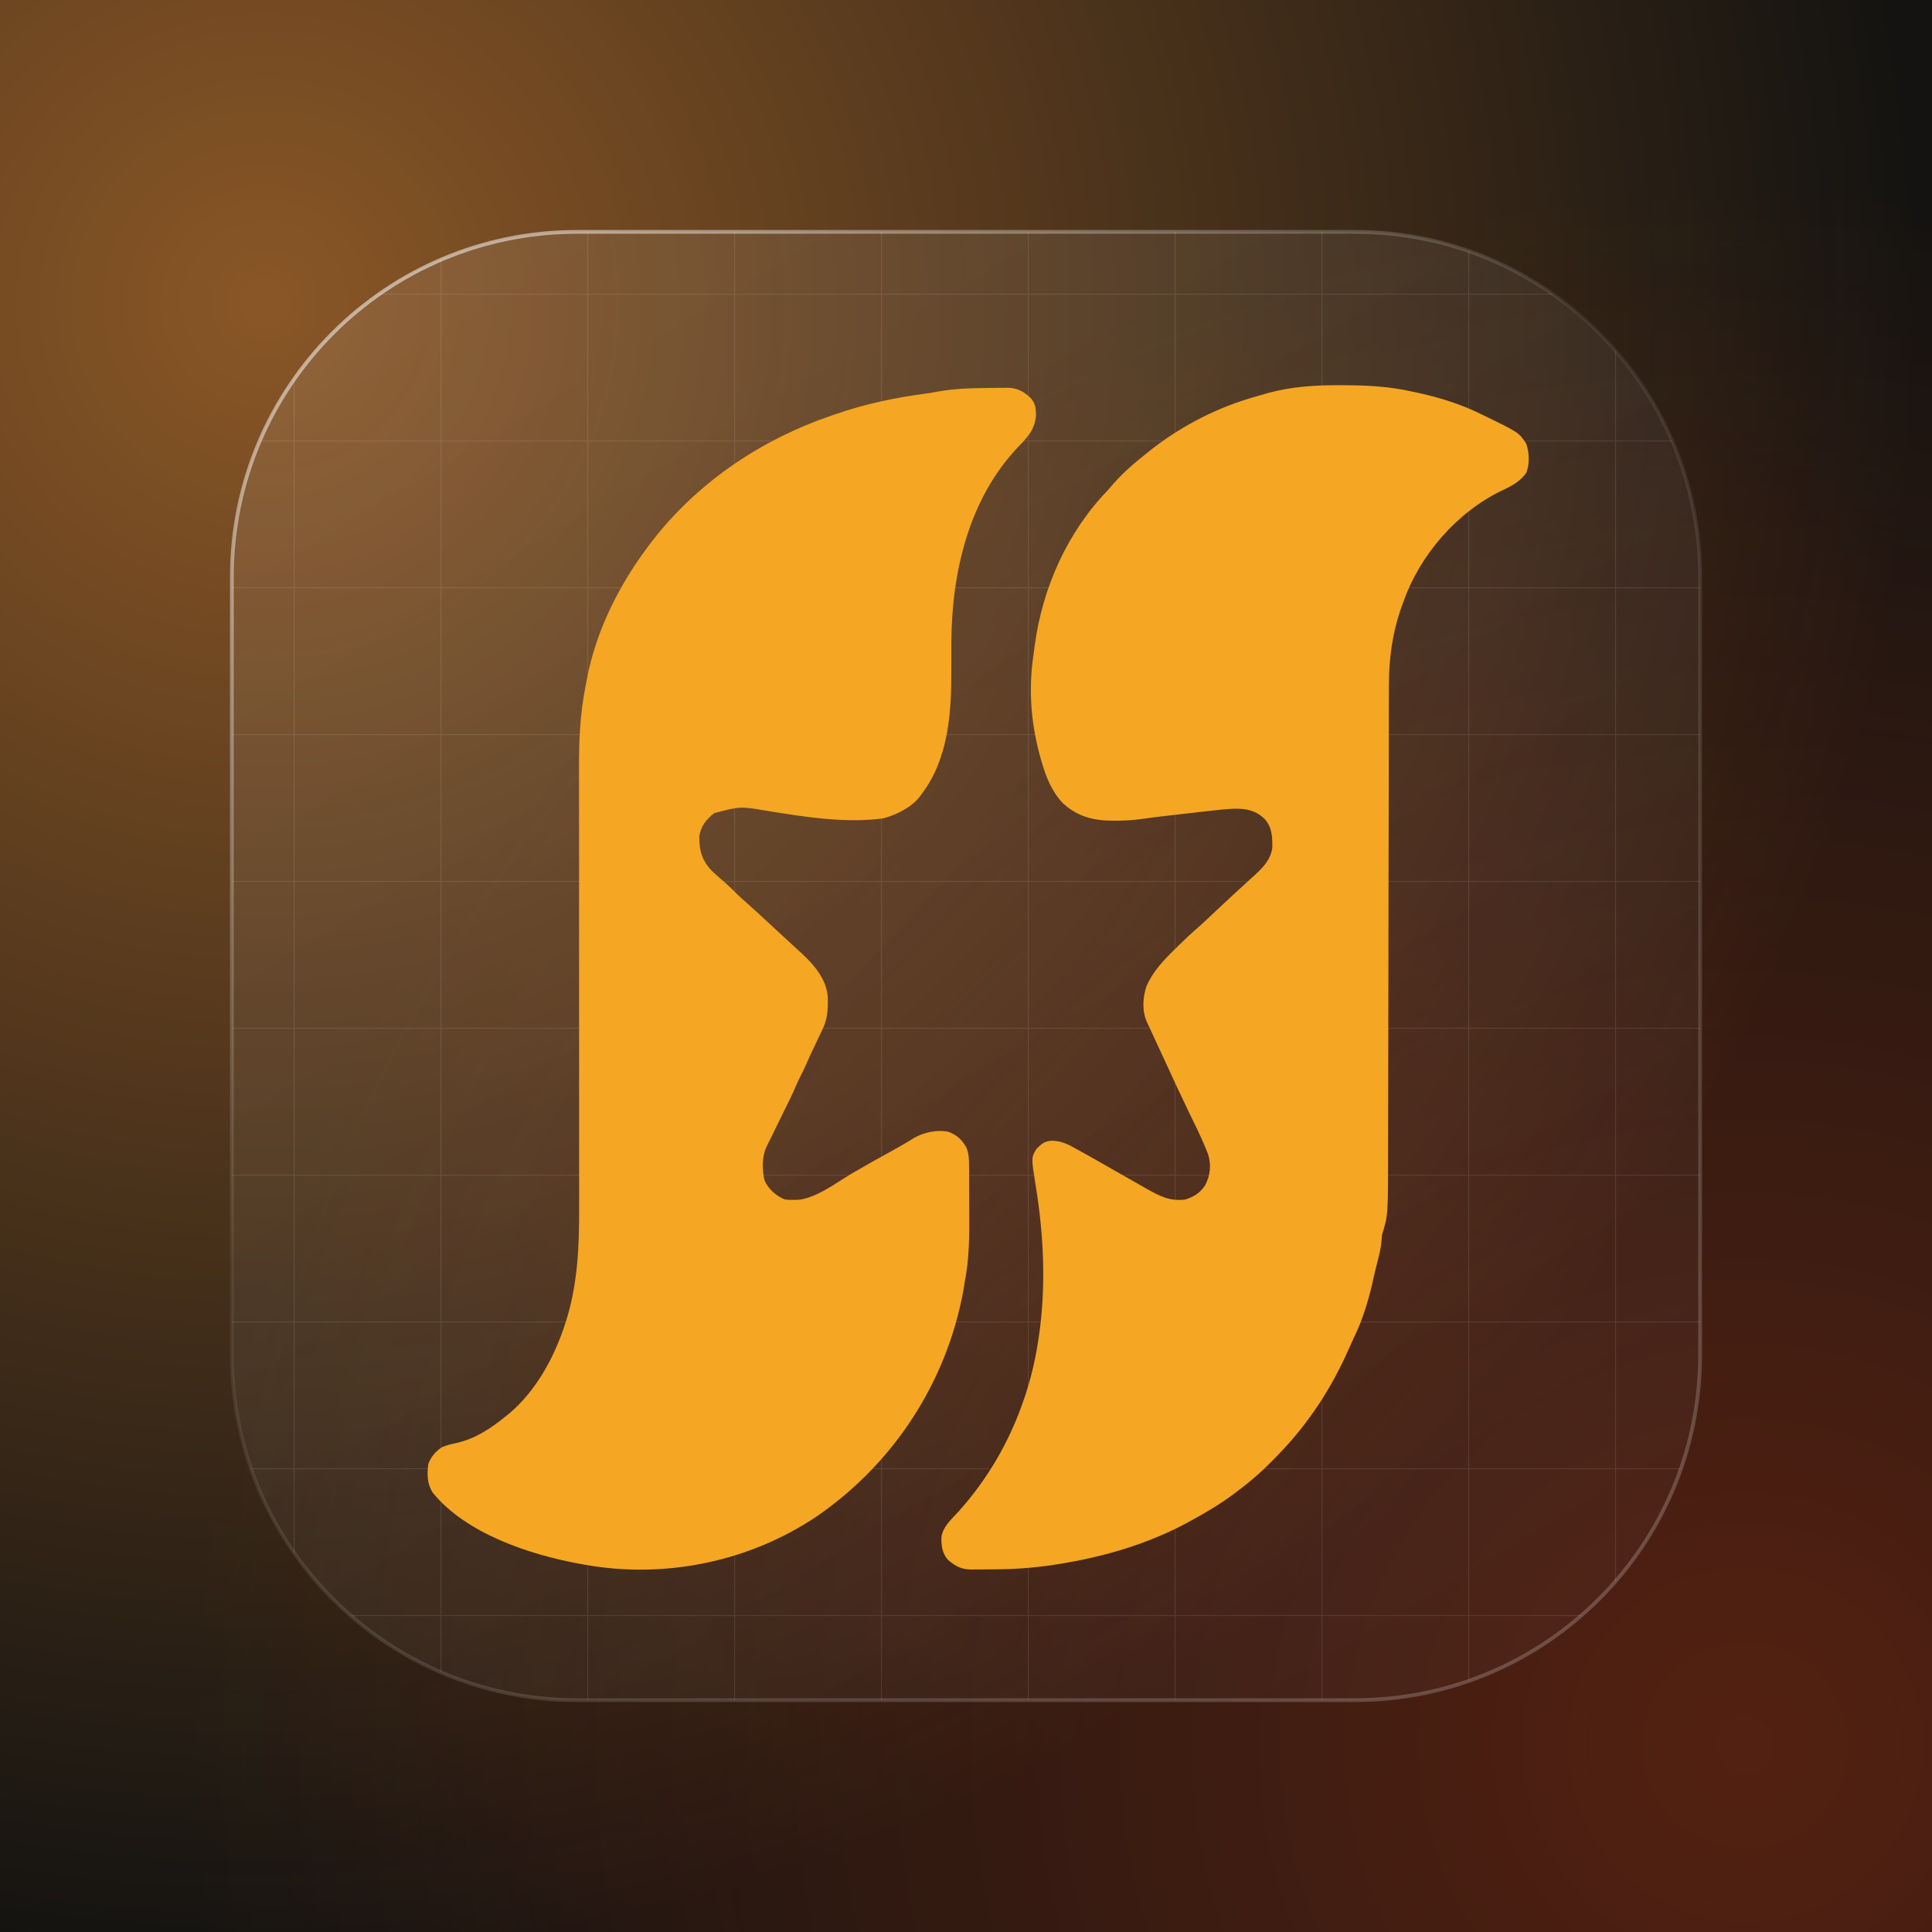
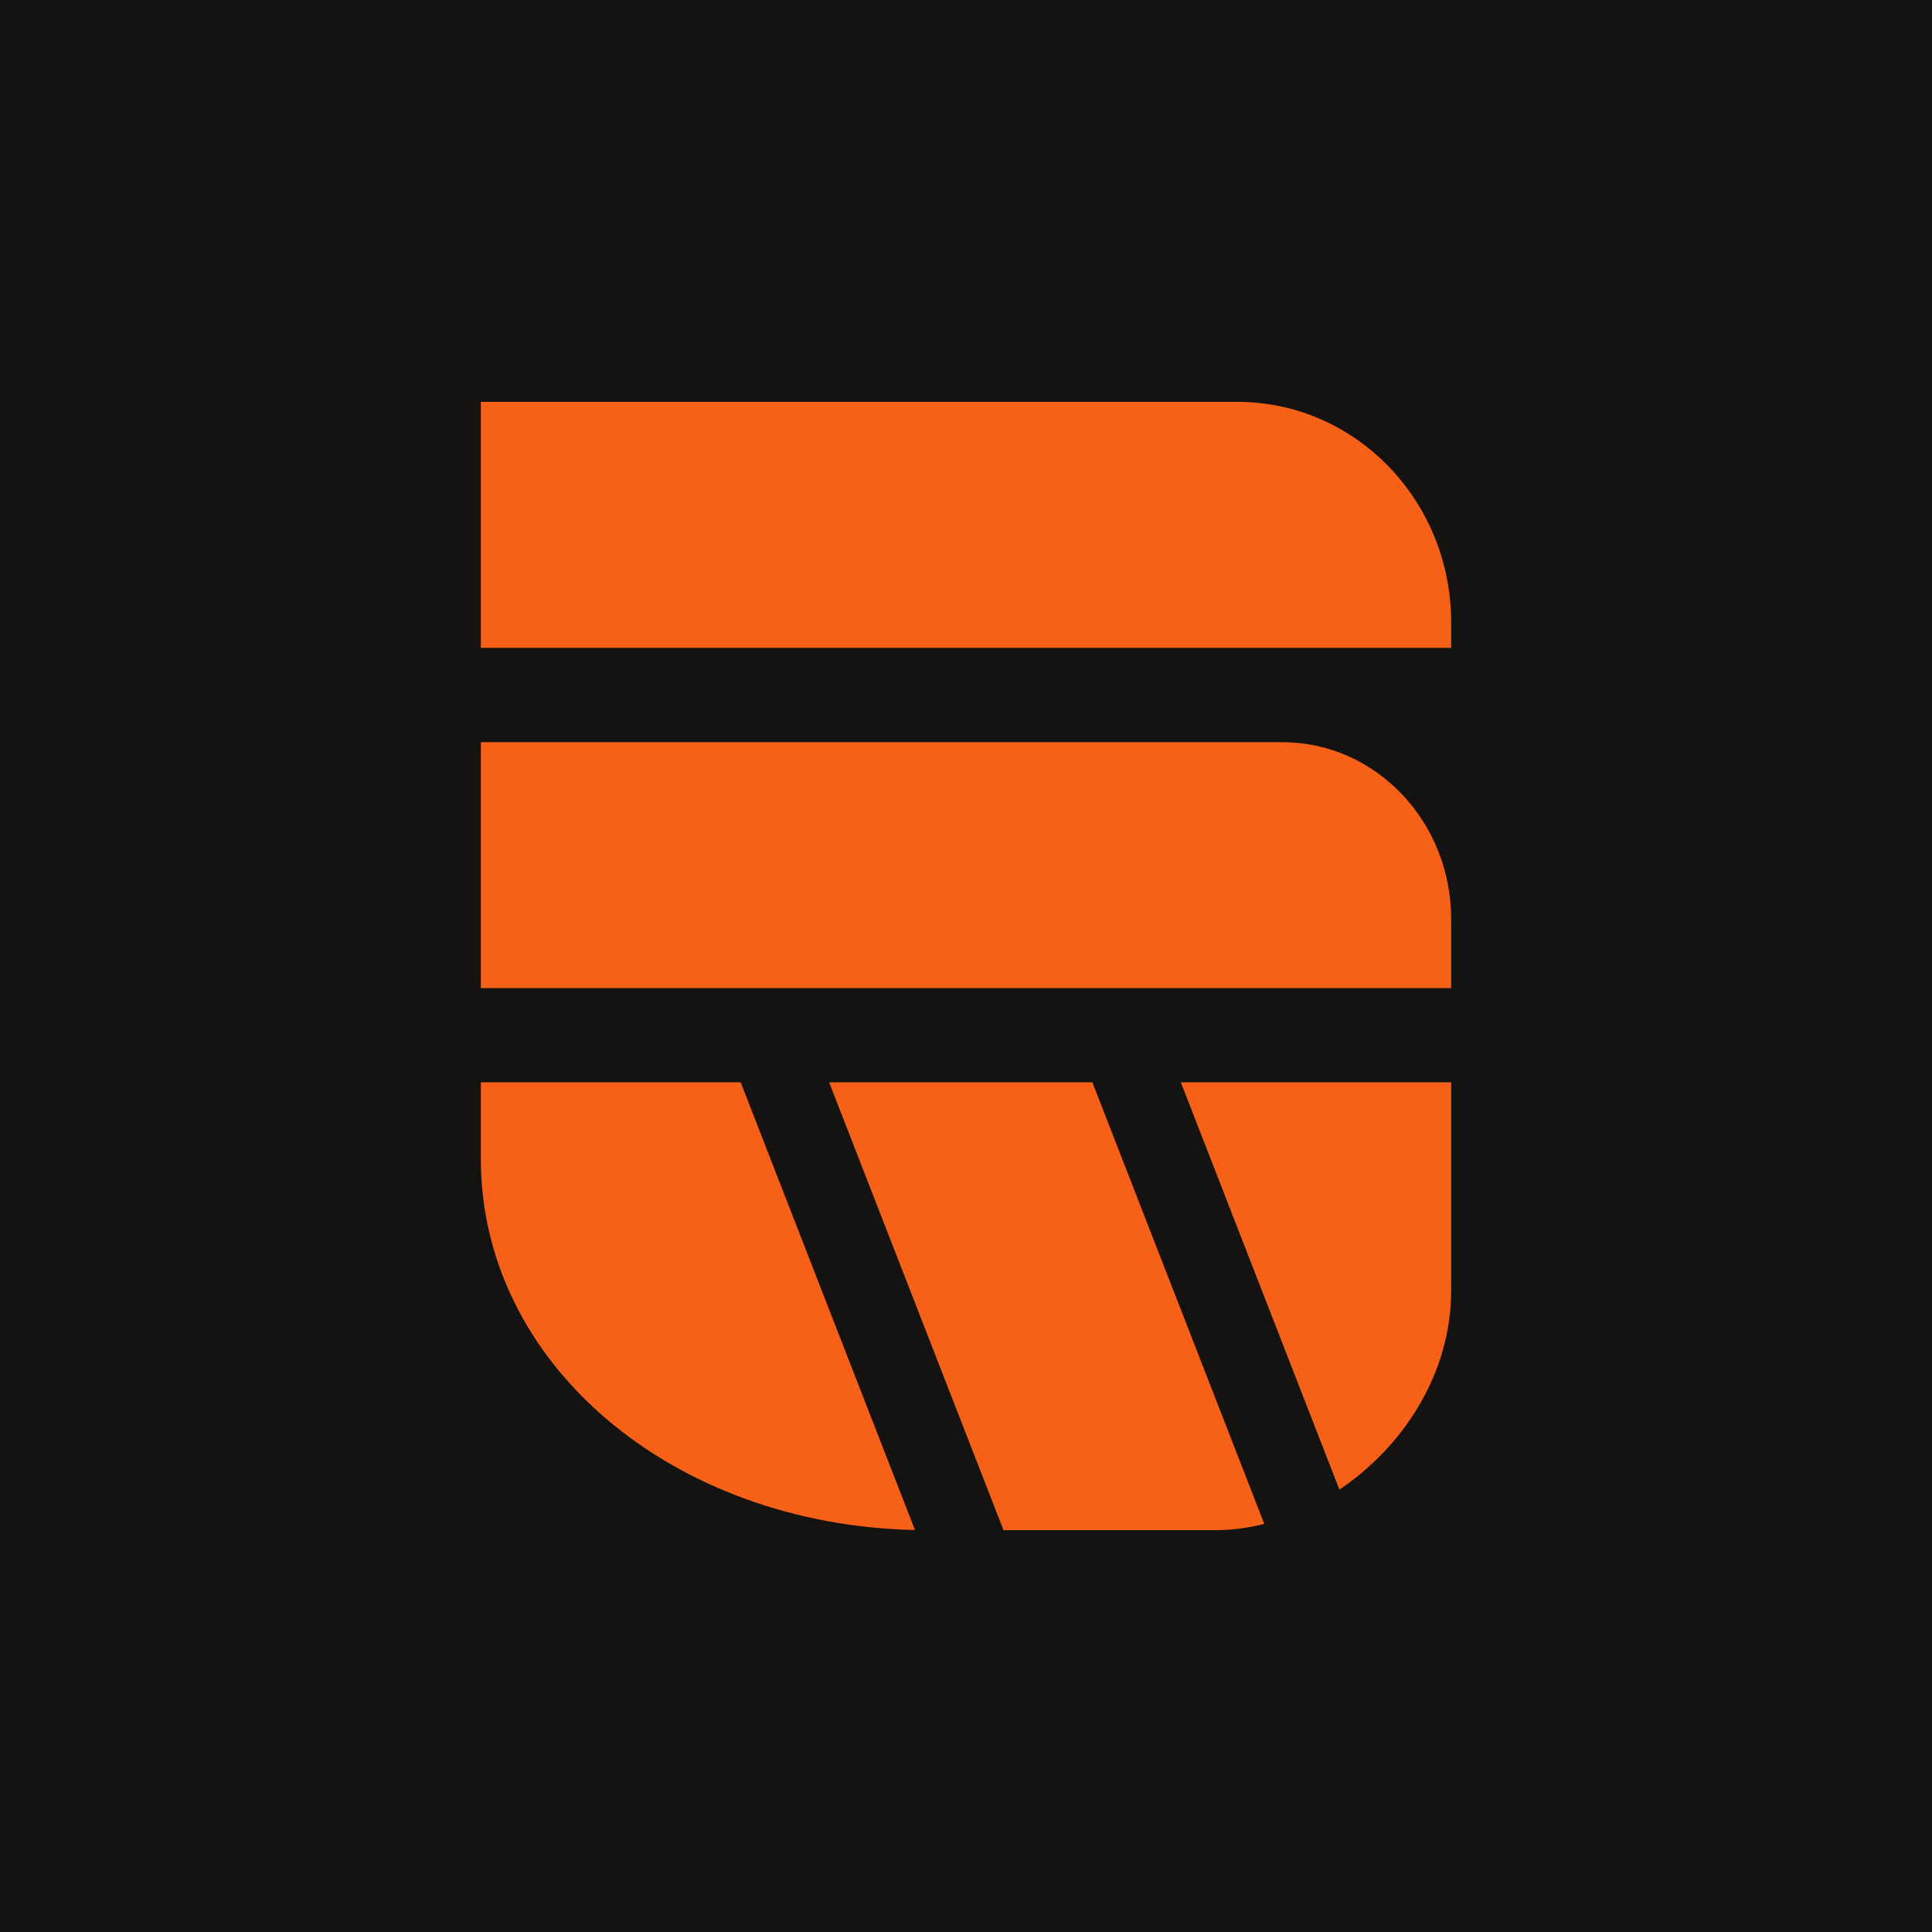
- <svg xmlns="http://www.w3.org/2000/svg" width="1024" height="1024" viewBox="0 0 1024 1024">
-   <defs>
-     <g id="m">
-       <path d="M0 0 C1.805 -0.017 3.61 -0.042 5.415 -0.076 C7.985 -0.118 10.552 -0.124 13.121 -0.12 C13.888 -0.136 14.656 -0.152 15.446 -0.169 C22.096 -0.086 26.798 2.488 31.57 7.059 C34.766 10.57 35.274 13.794 35.414 18.474 C34.905 28.984 29.67 34.587 22.657 41.794 C-12.163 78.405 -24.141 130.274 -24.422 179.415 C-24.426 180.093 -24.43 180.77 -24.435 181.468 C-24.469 187.72 -24.469 193.972 -24.446 200.225 C-24.36 229.747 -26.612 261.995 -45.086 286.474 C-45.492 287.059 -45.898 287.644 -46.316 288.247 C-52.211 296.174 -63.099 301.645 -72.488 304.103 C-98.564 307.828 -128.437 303.085 -154.154 298.917 C-173.718 295.574 -173.718 295.574 -192.086 300.474 C-197.555 304.867 -201.538 309.623 -202.554 316.771 C-202.649 327.259 -200.62 334.082 -193.273 341.661 C-189.936 344.785 -186.485 347.78 -183.019 350.759 C-181.131 352.434 -179.354 354.173 -177.586 355.974 C-174.658 358.947 -171.591 361.686 -168.433 364.411 C-163.798 368.484 -159.302 372.711 -154.778 376.906 C-152.64 378.887 -150.495 380.86 -148.35 382.833 C-146.191 384.823 -144.037 386.819 -141.883 388.814 C-139.902 390.643 -137.911 392.462 -135.922 394.282 C-134.497 395.596 -133.072 396.91 -131.648 398.224 C-130.986 398.826 -130.323 399.427 -129.641 400.047 C-121.056 408.005 -112.386 418.485 -111.75 430.646 C-111.571 439.512 -111.925 446.506 -116.086 454.474 C-117.215 456.841 -118.327 459.216 -119.439 461.591 C-120.602 464.062 -121.781 466.524 -122.964 468.986 C-124.27 471.717 -125.527 474.456 -126.707 477.243 C-128.254 480.868 -130.006 484.345 -131.804 487.849 C-132.718 489.72 -133.569 491.622 -134.376 493.541 C-136.327 498.114 -138.524 502.561 -140.718 507.021 C-141.156 507.914 -141.593 508.807 -142.044 509.727 C-143.903 513.524 -145.767 517.319 -147.63 521.115 C-148.994 523.895 -150.356 526.677 -151.718 529.458 C-152.141 530.318 -152.564 531.177 -153 532.062 C-153.391 532.86 -153.781 533.658 -154.184 534.481 C-154.528 535.181 -154.872 535.882 -155.226 536.604 C-158.324 543.346 -158.208 552.937 -156.437 560.095 C-153.688 566.122 -148.233 571.037 -142.086 573.474 C-139.241 573.79 -139.241 573.79 -136.211 573.724 C-135.203 573.729 -134.194 573.734 -133.156 573.739 C-119.794 572.583 -106.094 561.769 -94.789 555.119 C-85.723 549.803 -76.555 544.687 -67.346 539.624 C-61.596 536.455 -55.925 533.22 -50.366 529.723 C-43.475 525.948 -34.871 524.166 -27.086 525.474 C-20.879 527.612 -17.189 530.848 -13.961 536.509 C-12.098 540.691 -11.951 544.475 -11.924 549.036 C-11.919 549.687 -11.915 550.339 -11.909 551.01 C-11.895 553.164 -11.888 555.319 -11.882 557.474 C-11.88 558.217 -11.877 558.961 -11.874 559.727 C-11.859 563.68 -11.85 567.632 -11.845 571.584 C-11.841 574.815 -11.827 578.046 -11.804 581.277 C-11.684 598.576 -11.664 615.437 -15.086 632.474 C-15.422 634.499 -15.755 636.525 -16.086 638.552 C-28.072 702.957 -65.134 759.663 -118.783 796.913 C-166.874 829.511 -227.015 841.881 -284.086 831.474 C-284.999 831.313 -285.912 831.152 -286.852 830.986 C-321.981 824.617 -367.678 809.634 -391.086 780.474 C-394.979 773.978 -394.972 767.864 -394.086 760.474 C-392.332 755.462 -388.923 751.466 -384.472 748.54 C-381.28 747.114 -377.983 746.413 -374.586 745.661 C-360.906 742.609 -349.862 735.275 -339.086 726.474 C-338.285 725.827 -337.485 725.18 -336.66 724.513 C-318.313 708.986 -305.595 686.002 -298.086 663.474 C-297.867 662.83 -297.648 662.186 -297.422 661.522 C-288.469 634.554 -287.333 606.472 -287.479 578.353 C-287.497 573.814 -287.485 569.276 -287.477 564.737 C-287.467 556.909 -287.475 549.08 -287.494 541.251 C-287.522 529.905 -287.518 518.559 -287.505 507.212 C-287.486 488.756 -287.486 470.3 -287.501 451.843 C-287.502 450.744 -287.503 449.644 -287.504 448.511 C-287.507 444.057 -287.511 439.602 -287.515 435.147 C-287.525 422.872 -287.533 410.597 -287.54 398.322 C-287.541 397.222 -287.541 396.122 -287.542 394.989 C-287.551 376.584 -287.544 358.18 -287.528 339.775 C-287.518 328.469 -287.523 317.163 -287.547 305.856 C-287.563 298.104 -287.565 290.353 -287.556 282.601 C-287.551 278.145 -287.553 273.691 -287.572 269.236 C-287.655 249.586 -286.885 230.84 -283.086 211.474 C-282.781 209.839 -282.478 208.204 -282.175 206.569 C-275.497 170.651 -258.296 137.172 -236.086 108.474 C-234.997 107.064 -234.997 107.064 -233.886 105.626 C-201.725 65.261 -157.786 36.047 -109.086 19.474 C-108.369 19.222 -107.651 18.97 -106.913 18.71 C-85.841 11.332 -63.488 6.634 -41.368 3.798 C-39.098 3.476 -36.86 3.068 -34.609 2.634 C-23.116 0.523 -11.659 0.108 0 0 Z " transform="translate(641.0856,218.5262)" />
-       <path d="M0 0 C1.054 0.003 2.108 0.005 3.194 0.008 C19.286 0.071 34.688 0.903 50.438 4.438 C51.375 4.635 52.312 4.833 53.277 5.037 C69.423 8.459 84.587 13.132 99.438 20.438 C100.084 20.751 100.73 21.065 101.396 21.388 C126.176 33.419 126.176 33.419 131.438 41.438 C133.488 47.59 133.909 56.015 131.309 62.062 C126.912 68.124 120.827 71.355 114.125 74.438 C82.144 89.916 56.125 120.014 44.438 153.438 C44.04 154.505 43.643 155.572 43.234 156.672 C36.749 174.879 34.286 193.304 34.293 212.57 C34.29 214.105 34.286 215.64 34.282 217.175 C34.272 221.376 34.269 225.577 34.266 229.779 C34.262 234.317 34.253 238.855 34.244 243.393 C34.229 251.255 34.217 259.118 34.208 266.98 C34.194 278.371 34.173 289.763 34.149 301.154 C34.111 319.669 34.076 338.183 34.045 356.698 C34.043 357.806 34.041 358.913 34.039 360.054 C34.012 375.749 33.988 391.443 33.966 407.138 C33.963 408.793 33.963 408.793 33.961 410.482 C33.959 411.585 33.958 412.687 33.956 413.823 C33.929 432.253 33.895 450.684 33.854 469.115 C33.829 480.465 33.811 491.815 33.801 503.165 C33.793 510.958 33.779 518.751 33.759 526.544 C33.748 531.028 33.739 535.513 33.74 539.998 C33.74 586.492 33.74 586.492 29.438 600.438 C29.263 601.912 29.133 603.392 29.062 604.875 C28.551 610.811 27.036 616.438 25.531 622.18 C24.808 624.946 24.14 627.714 23.531 630.508 C20.4 644.828 16.285 659.249 9.863 672.469 C8.681 674.931 7.569 677.402 6.48 679.906 C-5.801 708.056 -22.131 733.338 -43.562 755.438 C-44.125 756.026 -44.688 756.615 -45.269 757.222 C-53.809 766.129 -62.636 774.113 -72.562 781.438 C-73.669 782.275 -74.776 783.112 -75.883 783.949 C-85.278 790.953 -95.296 796.811 -105.562 802.438 C-106.224 802.801 -106.886 803.164 -107.568 803.539 C-134.297 818.004 -163.204 826.83 -193 832.062 C-194.165 832.269 -195.331 832.475 -196.532 832.688 C-212.535 835.417 -228.246 836.811 -244.48 836.808 C-247.286 836.813 -250.091 836.849 -252.896 836.887 C-254.706 836.893 -256.515 836.897 -258.324 836.898 C-259.15 836.913 -259.976 836.927 -260.828 836.942 C-267.918 836.886 -271.928 834.663 -277.375 830.062 C-281.443 825.181 -282.096 820.145 -281.93 813.945 C-280.867 806.685 -274.971 801.558 -270.211 796.379 C-249.207 773.051 -233.599 746.199 -223.562 716.438 C-223.282 715.607 -223.001 714.776 -222.712 713.919 C-218.529 701.3 -215.578 688.574 -213.562 675.438 C-213.412 674.461 -213.261 673.484 -213.105 672.477 C-207.941 637.486 -209.534 601.082 -215.224 566.283 C-218.501 545.854 -218.501 545.854 -214.812 539.75 C-211.168 536.004 -208.851 533.999 -203.492 533.922 C-196.951 534.117 -192.289 536.497 -186.688 539.688 C-185.195 540.502 -185.195 540.502 -183.673 541.333 C-180.621 543.008 -177.59 544.717 -174.562 546.438 C-173.672 546.939 -172.781 547.441 -171.863 547.958 C-167.583 550.372 -163.317 552.811 -159.062 555.27 C-152.795 558.889 -146.495 562.451 -140.188 566 C-139.135 566.596 -138.083 567.192 -136.999 567.806 C-127.699 573.03 -120.529 576.902 -109.562 575.438 C-103.43 573.526 -98.984 570.712 -95.5 565.281 C-91.879 558.16 -91.13 551.139 -93.488 543.401 C-96.541 535.726 -99.911 528.282 -103.562 520.875 C-104.719 518.501 -105.874 516.126 -107.027 513.75 C-107.321 513.147 -107.614 512.543 -107.916 511.922 C-112.729 501.997 -117.321 491.967 -121.941 481.951 C-123.324 478.953 -124.71 475.957 -126.098 472.961 C-127.462 470.016 -128.825 467.071 -130.188 464.125 C-130.685 463.052 -131.182 461.979 -131.694 460.873 C-132.601 458.908 -133.504 456.942 -134.401 454.973 C-135.101 453.446 -135.812 451.924 -136.546 450.414 C-140.281 442.475 -139.711 432.841 -137 424.625 C-132.456 414.289 -125.113 406.556 -117.125 398.75 C-116.222 397.852 -115.319 396.954 -114.389 396.029 C-109.865 391.558 -105.272 387.227 -100.45 383.08 C-97.173 380.229 -94.032 377.233 -90.875 374.25 C-89.469 372.927 -88.063 371.604 -86.656 370.281 C-85.965 369.632 -85.274 368.982 -84.562 368.312 C-81.68 365.61 -78.78 362.928 -75.875 360.25 C-75.357 359.771 -74.838 359.293 -74.304 358.8 C-71.56 356.269 -68.806 353.748 -66.043 351.238 C-65.461 350.707 -64.878 350.175 -64.278 349.628 C-63.176 348.622 -62.071 347.619 -60.962 346.62 C-54.911 341.088 -49.211 335.35 -48.094 326.887 C-48.028 318.947 -48.205 312.628 -53.562 306.438 C-60.1 300.406 -66.338 299.15 -75.066 299.291 C-80.449 299.516 -85.768 300.053 -91.117 300.68 C-92.262 300.808 -93.406 300.937 -94.586 301.069 C-98.204 301.477 -101.821 301.895 -105.438 302.312 C-107.853 302.585 -110.268 302.857 -112.684 303.129 C-122.145 304.199 -131.599 305.275 -141.027 306.613 C-147.122 307.446 -153.101 307.788 -159.25 307.75 C-160.239 307.744 -161.228 307.739 -162.247 307.733 C-175.58 307.511 -186.364 304.418 -196.312 295.188 C-203.895 287.104 -208.047 276.817 -211.062 266.312 C-211.278 265.567 -211.493 264.821 -211.714 264.053 C-218.619 239.809 -220.604 215.531 -216.87 190.542 C-216.554 188.378 -216.279 186.212 -216.008 184.043 C-210.639 143.547 -193.024 103.925 -164.562 74.438 C-163.346 73.049 -162.137 71.654 -160.938 70.25 C-154.132 62.463 -146.664 55.854 -138.562 49.438 C-137.62 48.667 -136.678 47.896 -135.707 47.102 C-114.742 30.34 -90.27 17.215 -64.562 9.438 C-63.719 9.181 -62.875 8.925 -62.005 8.661 C-59.239 7.835 -56.465 7.037 -53.688 6.25 C-52.451 5.893 -52.451 5.893 -51.189 5.528 C-34.256 0.917 -17.476 -0.105 0 0 Z " transform="translate(891.5625,216.5625)" />
-     </g>
-     <radialGradient id="a1" cx=".14" cy=".16" r=".85">
-       <stop offset="0" stop-color="#FF9A3C" stop-opacity=".50" />
-       <stop offset="1" stop-color="#FF9A3C" stop-opacity="0" />
-     </radialGradient>
-     <radialGradient id="a2" cx=".9" cy=".9" r=".8">
-       <stop offset="0" stop-color="#C43A12" stop-opacity=".36" />
-       <stop offset="1" stop-color="#C43A12" stop-opacity="0" />
-     </radialGradient>
-     <linearGradient id="tile" x1=".1" y1="0" x2=".7" y2="1">
-       <stop offset="0" stop-color="#FFFFFF" stop-opacity=".085" />
-       <stop offset="1" stop-color="#FFFFFF" stop-opacity=".025" />
-     </linearGradient>
-     <linearGradient id="edge" x1=".05" y1="0" x2=".75" y2="1">
-       <stop offset="0" stop-color="#FFFFFF" stop-opacity=".60" />
-       <stop offset=".45" stop-color="#FFFFFF" stop-opacity=".06" />
-       <stop offset="1" stop-color="#FFFFFF" stop-opacity=".20" />
-     </linearGradient>
-     <pattern id="grid" width="77.82" height="77.82" patternUnits="userSpaceOnUse">
-       <path d="M77.82 0H0V77.82" fill="none" stroke="#FFFFFF" stroke-opacity=".10" stroke-width="1" />
-     </pattern>
-     <clipPath id="tc">
-       <rect x="122.9" y="122.9" width="778.2" height="778.2" rx="182.9" />
-     </clipPath>
-   </defs>
+ <svg xmlns="http://www.w3.org/2000/svg" viewBox="0 0 1024 1024">
  <rect width="1024" height="1024" rx="0" fill="#141311" />
-   <rect width="1024" height="1024" fill="url(#a1)" />
-   <rect width="1024" height="1024" fill="url(#a2)" />
-   <g clip-path="url(#tc)">
-     <rect x="122.9" y="122.9" width="778.2" height="778.2" fill="url(#tile)" />
-     <rect x="122.9" y="122.9" width="778.2" height="778.2" fill="url(#grid)" />
+   <g transform="translate(512 512) scale(1.178) translate(-627 -627)" fill="#F76117">
+     <path transform="translate(408.71,373.18)" d="M0 0H340.42A96.16 99.23 0 0 1 436.58 99.23V110.68H0Z M0 153.12H360.6A75.98 79.58 0 0 1 436.58 232.7V263.77H0Z M0 306.14H116.9L195.33 507.59C86.04 505.25 0 432.75 0 340.63Z M156.7 306.14H275.14L352.49 504.83C345.28 506.67 338.01 507.64 330.84 507.64H235.16Z M314.94 306.14H436.58V399.82C436.58 437.43 414.86 470.17 386.3 489.42Z" />
  </g>
-   <rect x="122.9" y="122.9" width="778.2" height="778.2" rx="182.9" fill="none" stroke="url(#edge)" stroke-width="2" />
-   <use href="#m" transform="translate(512 512) scale(0.75) translate(-627 -627)" fill="#F5A623" />
</svg>
